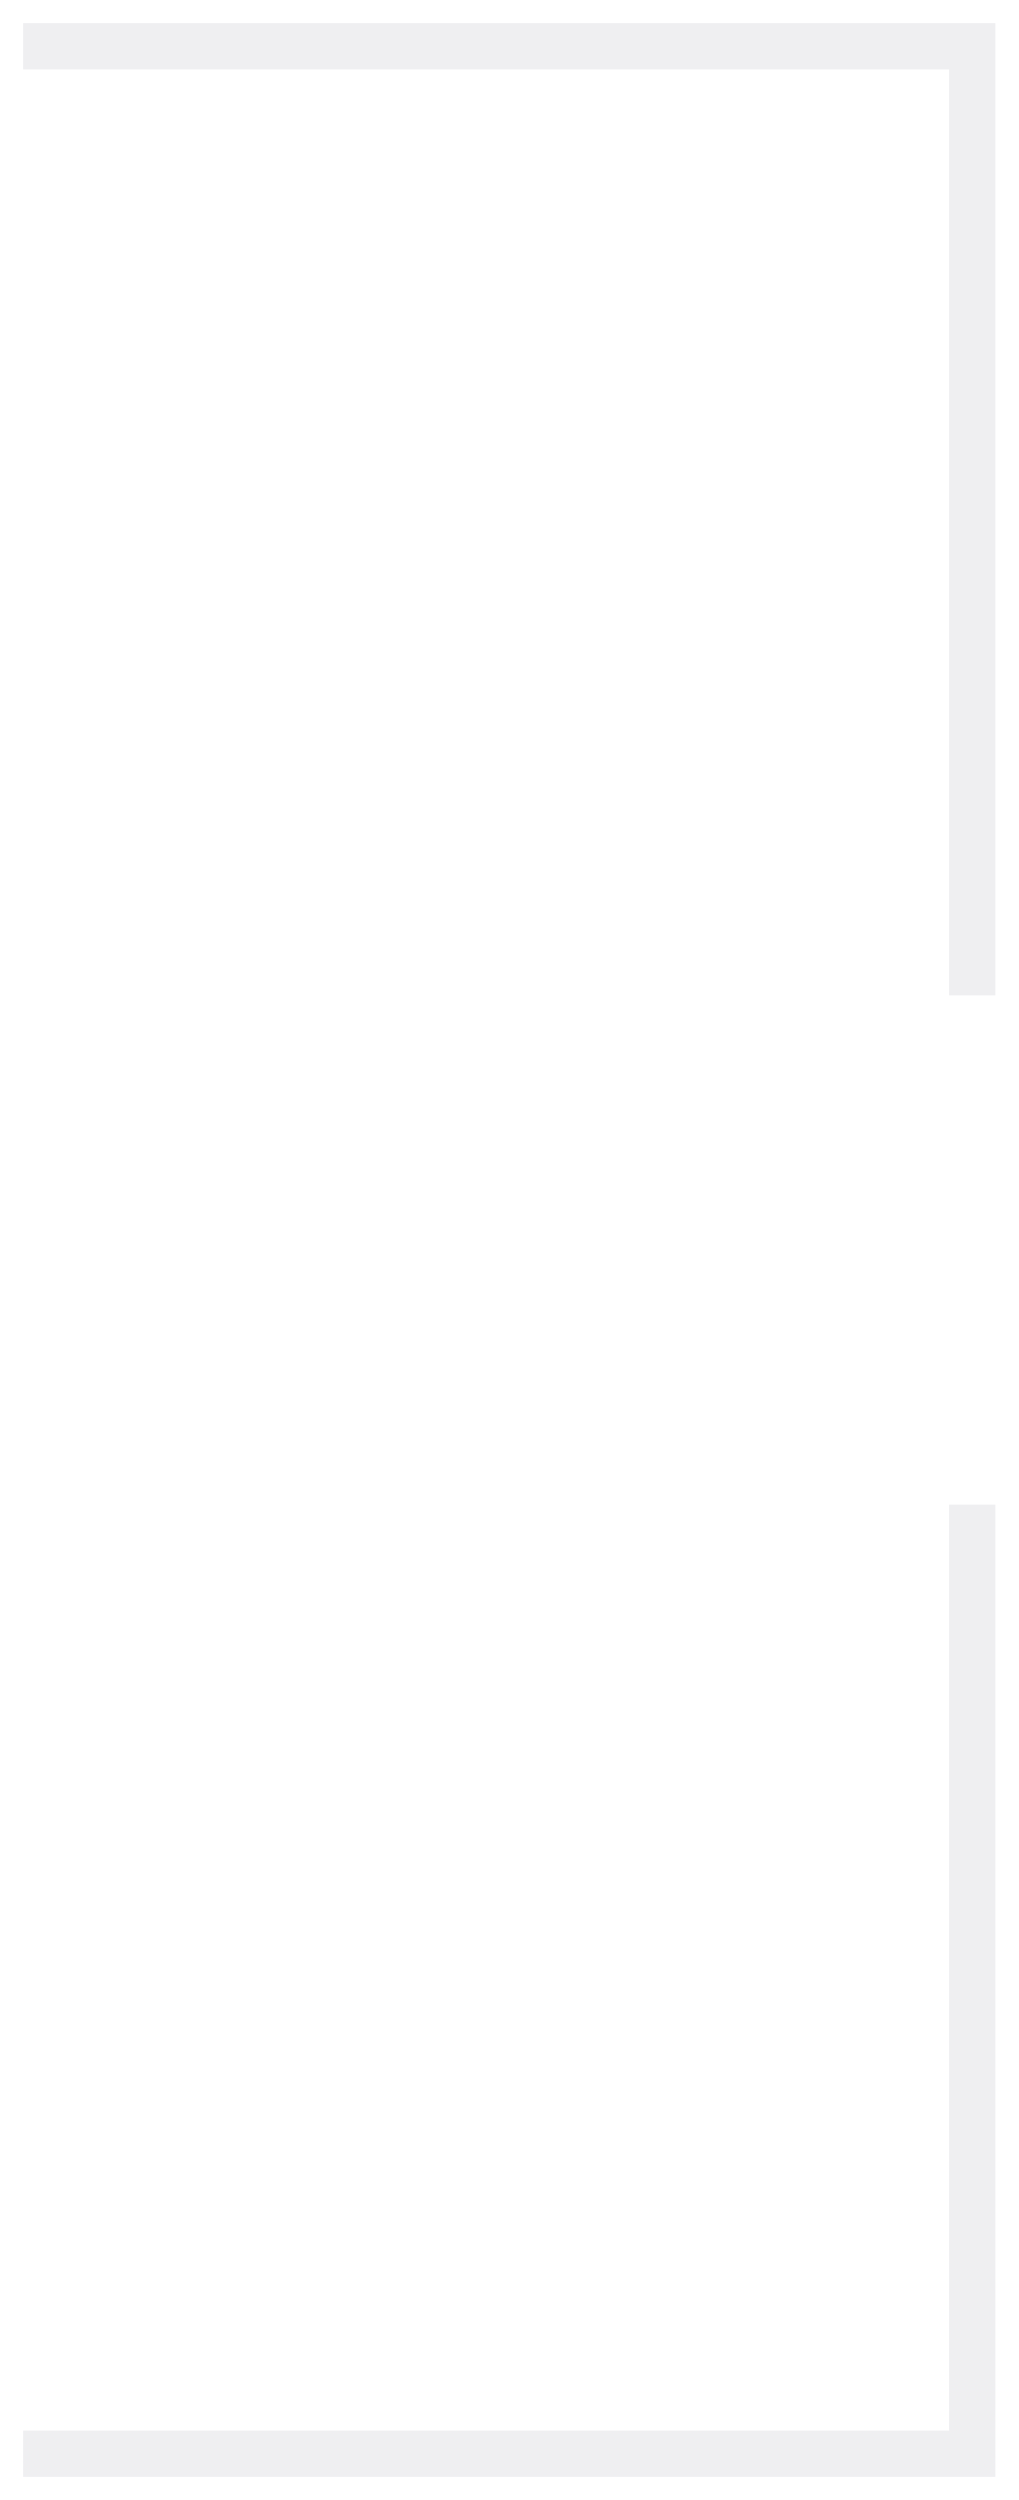
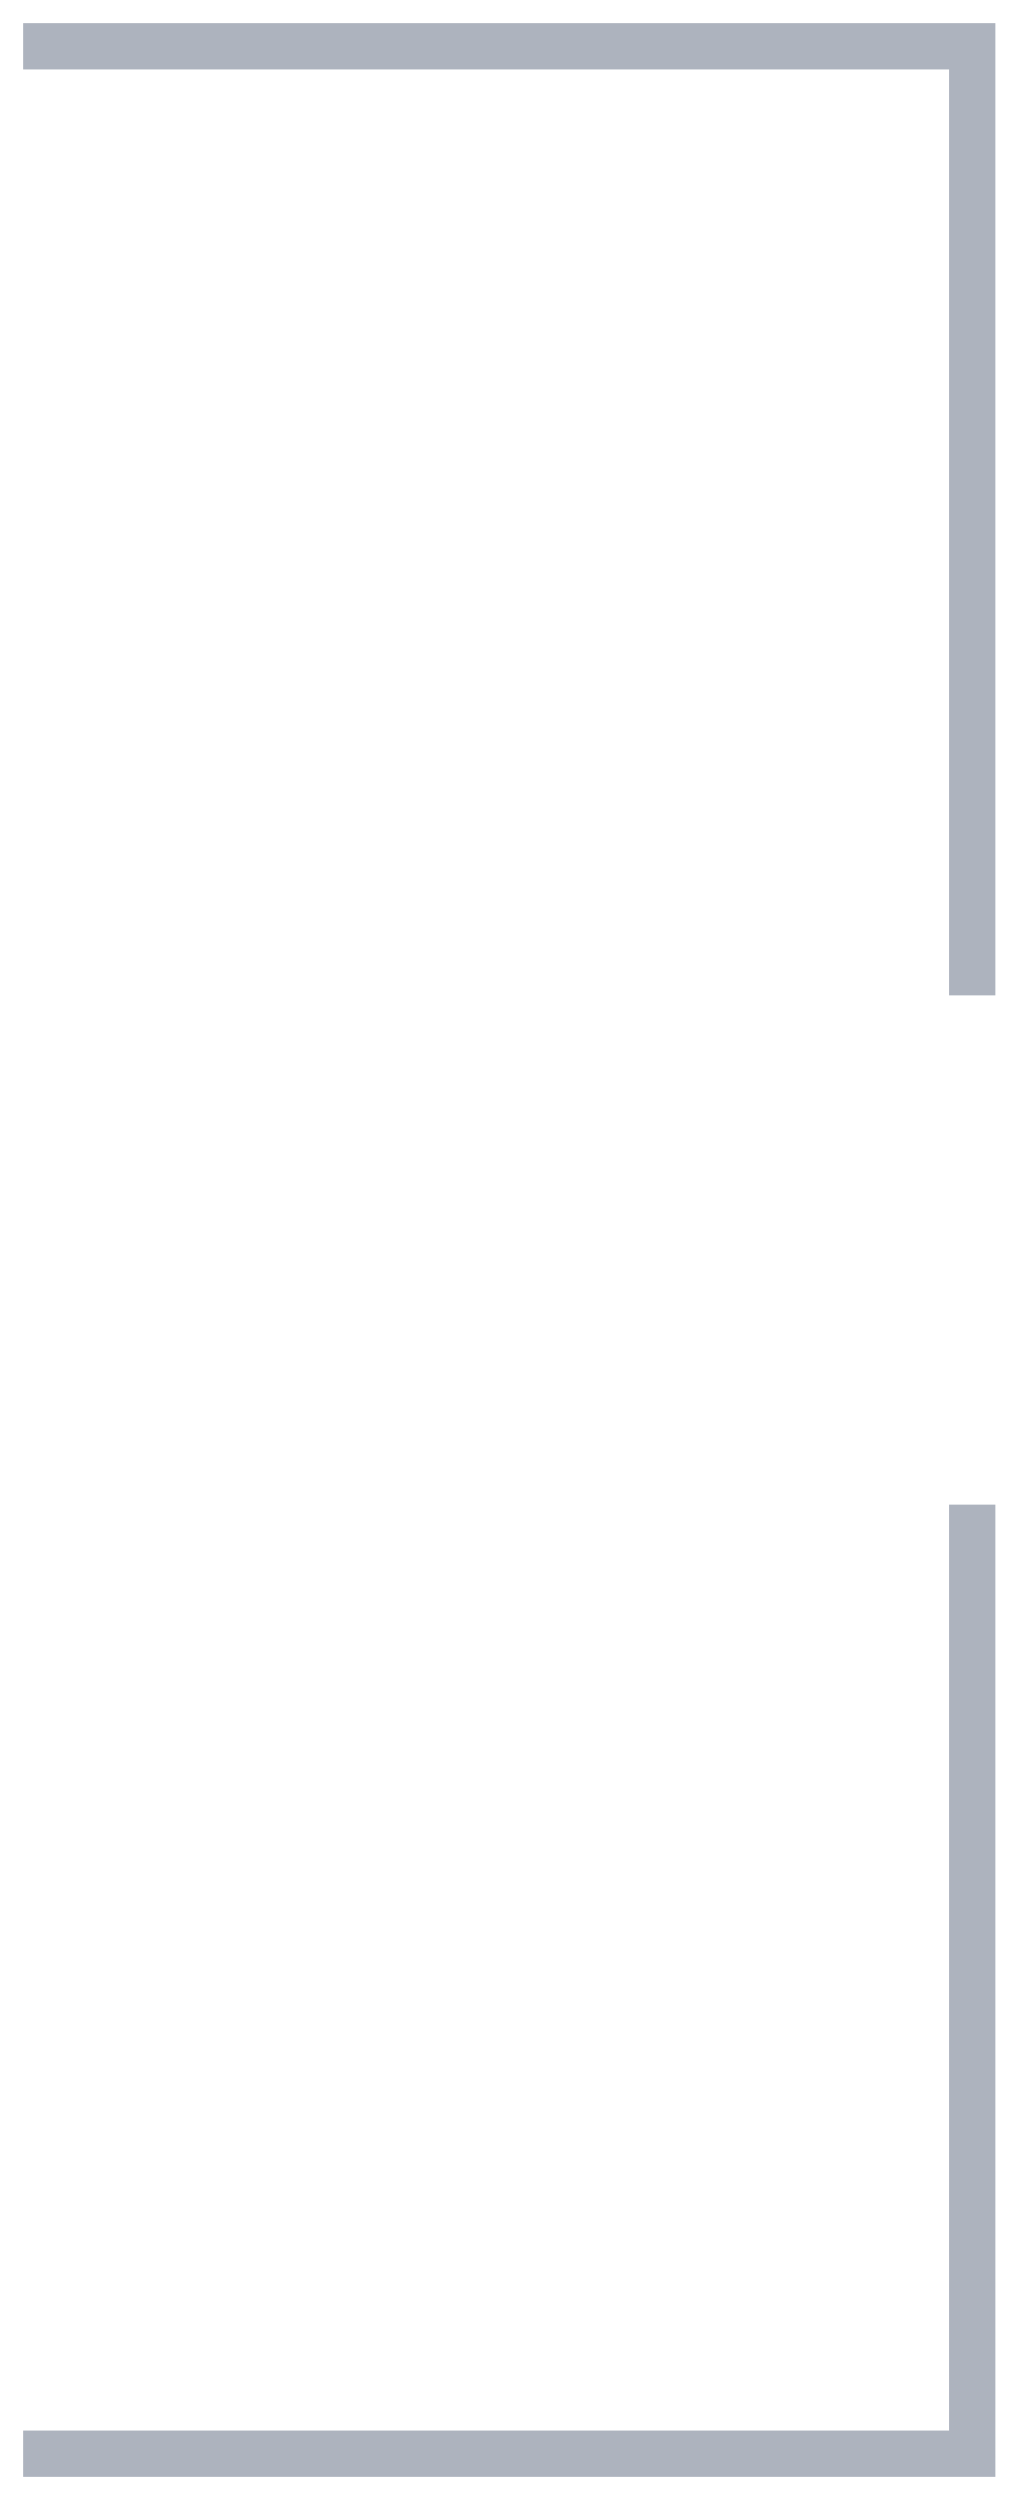
<svg xmlns="http://www.w3.org/2000/svg" width="22" height="54" viewBox="0 0 22 54" fill="none">
-   <path d="M1 1L21 1L21 21" stroke="#EFEFF1" stroke-linecap="square" />
-   <path d="M21 33L21 53L1 53" stroke="#EFEFF1" stroke-linecap="square" />
+   <path d="M1 1L21 1L21 21" stroke="#ADB3BE" stroke-linecap="square" />
+   <path d="M21 33L21 53L1 53" stroke="#ADB3BE" stroke-linecap="square" />
</svg>
